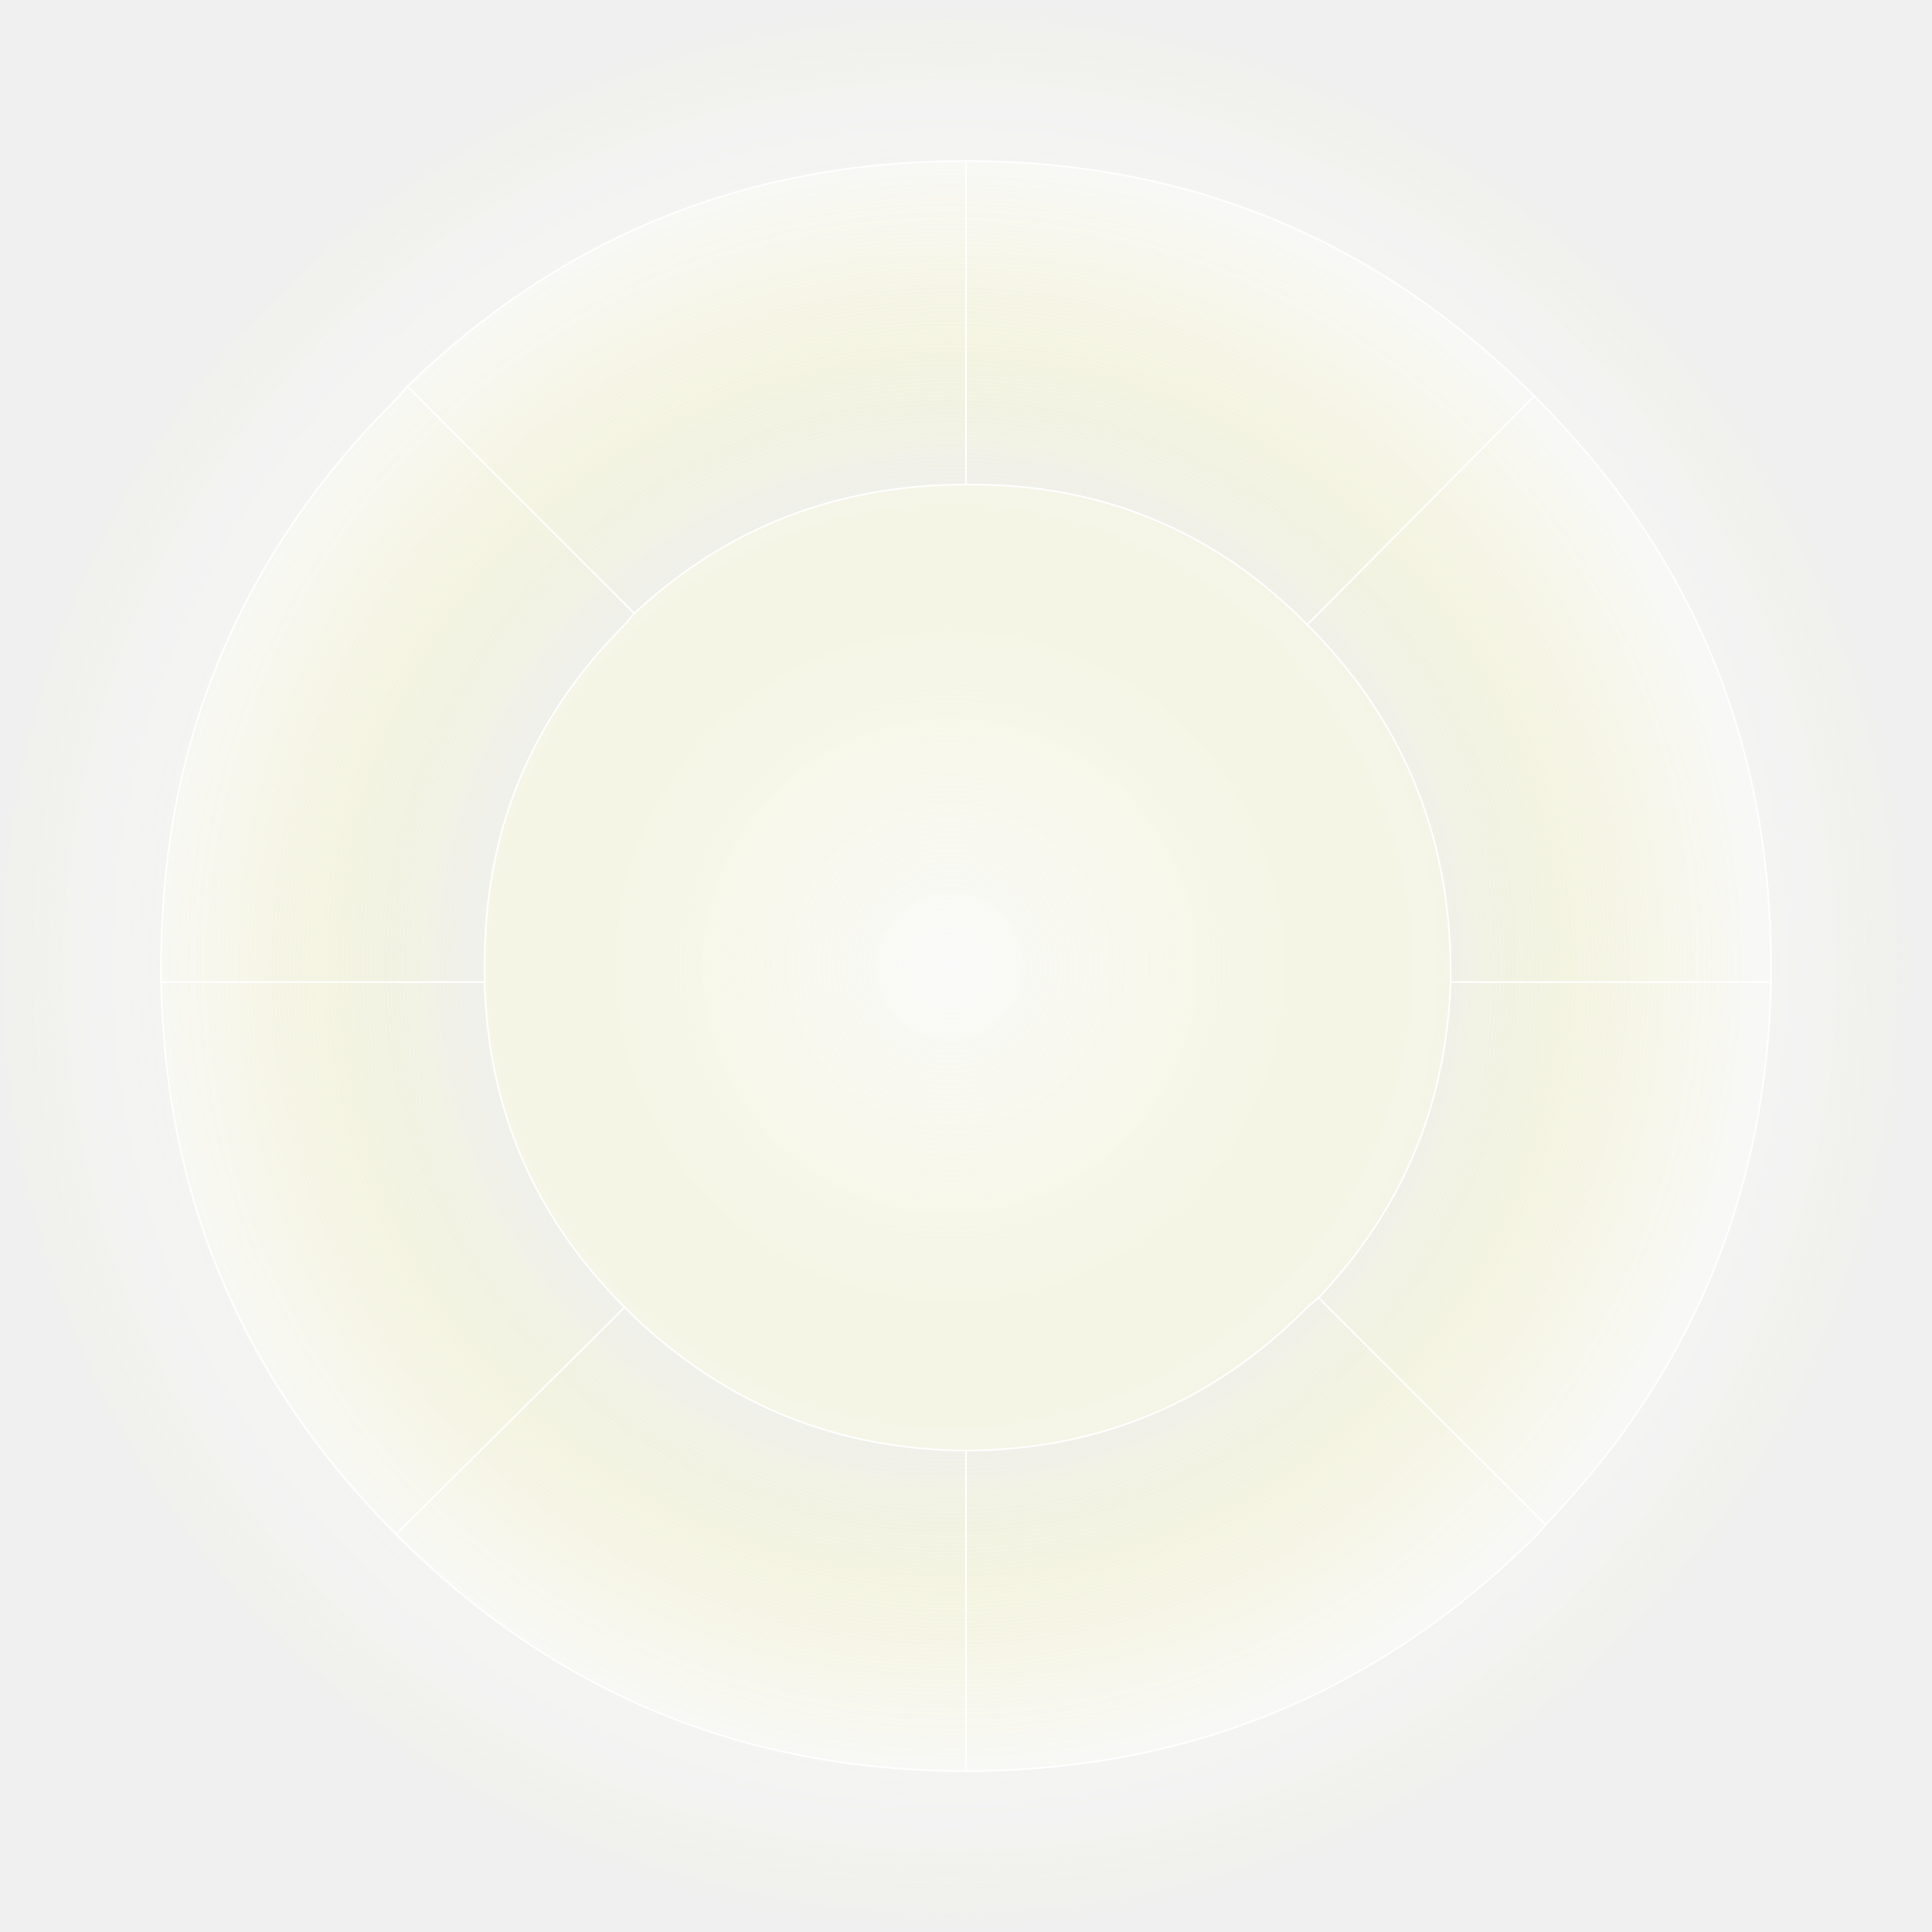
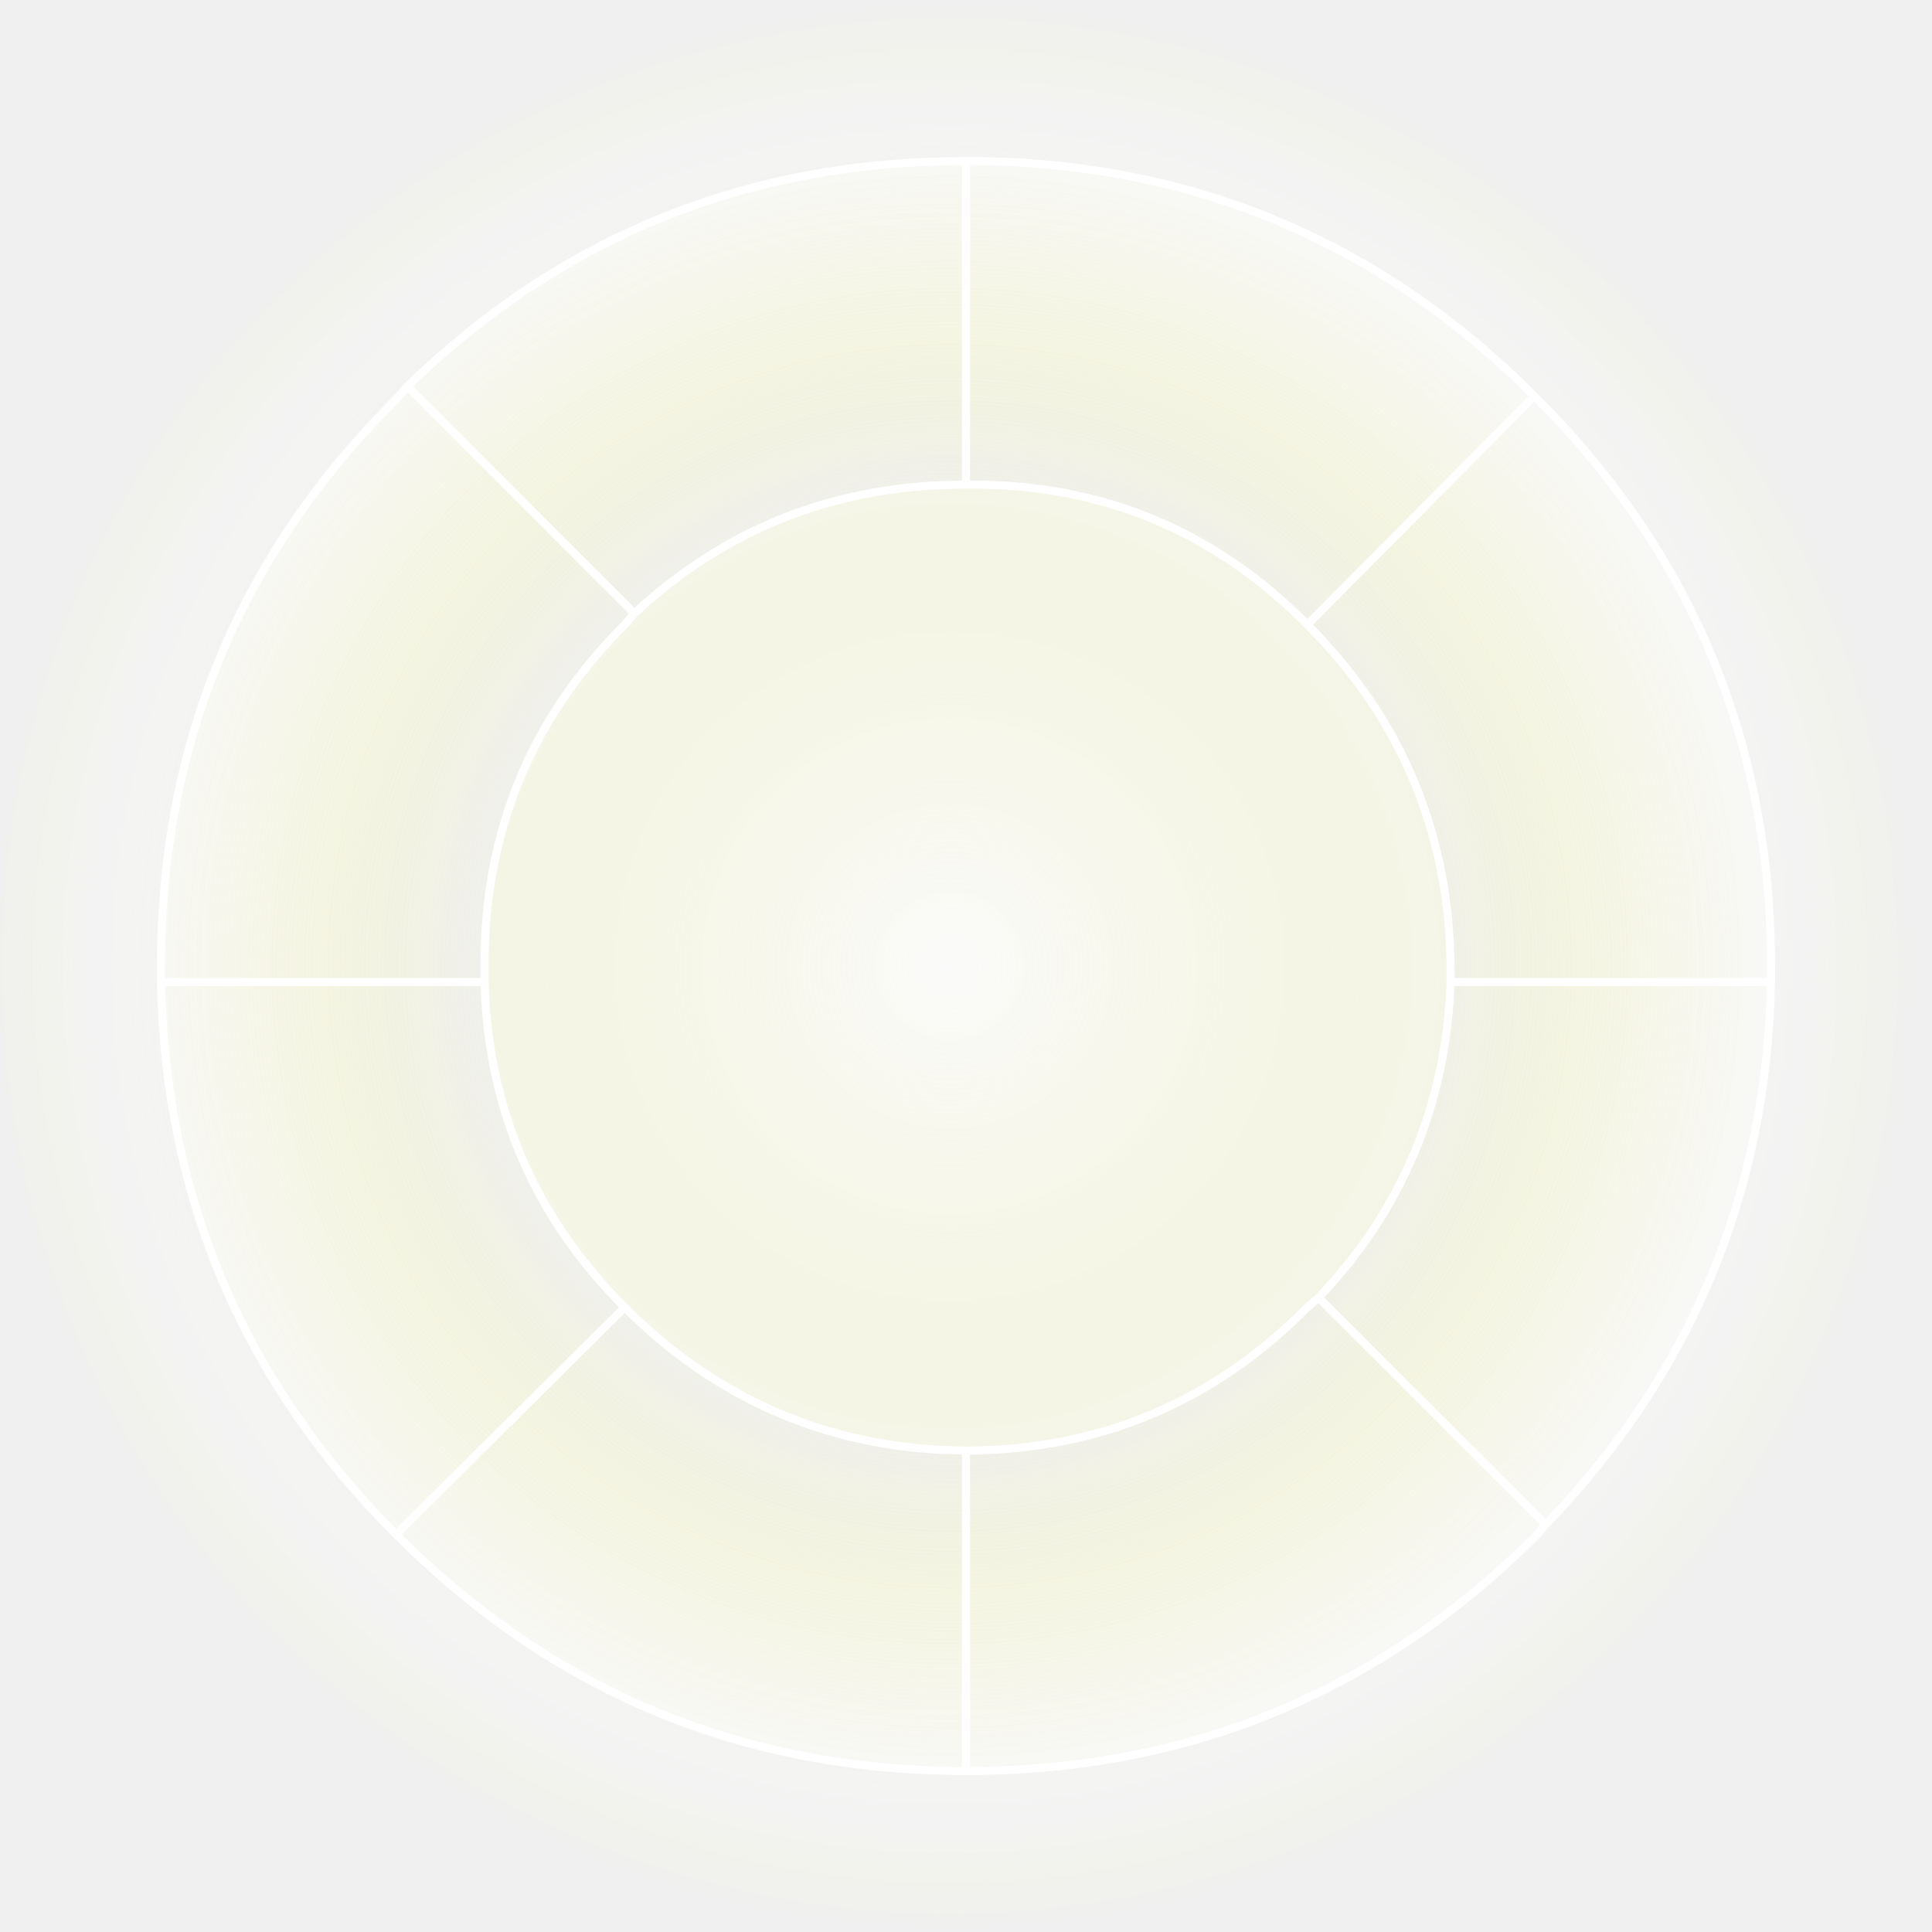
- <svg xmlns="http://www.w3.org/2000/svg" height="60.0px" width="60.0px">
-   <g transform="matrix(1.0, 0.0, 0.0, 1.0, 30.0, 30.0)">
-     <path d="M30.0 0.0 Q30.0 12.35 21.2 21.2 12.35 30.0 0.0 30.0 -12.4 30.0 -21.2 21.2 -30.05 12.35 -30.0 0.0 -30.05 -12.4 -21.2 -21.2 -12.4 -30.0 0.0 -30.0 12.35 -30.0 21.2 -21.2 30.0 -12.4 30.0 0.0" fill="url(#gradient0)" fill-rule="evenodd" stroke="none" />
-     <path d="M0.0 -25.0 Q10.35 -25.0 17.65 -17.7 L10.6 -10.6 17.65 -17.7 17.7 -17.65 Q25.0 -10.35 25.0 0.0 L25.0 0.5 Q24.8 10.3 18.0 17.35 L17.7 17.7 Q10.35 25.0 0.0 25.0 -10.35 25.0 -17.65 17.7 L-17.7 17.65 Q-24.8 10.55 -25.0 0.5 L-25.0 0.0 Q-25.0 -10.35 -17.65 -17.65 L-17.35 -18.0 Q-10.15 -25.0 0.0 -25.0 L0.0 -14.95 0.0 -25.0 M10.6 -10.6 Q6.25 -15.0 0.05 -14.95 L0.0 -14.95 Q-6.0 -14.95 -10.3 -10.95 L-10.6 -10.6 Q-15.0 -6.2 -14.95 0.05 L-14.95 0.5 Q-14.8 6.4 -10.6 10.6 L-17.7 17.65 -10.6 10.6 Q-6.2 15.0 0.0 15.05 L0.05 15.05 Q6.25 15.0 10.6 10.6 L10.95 10.3 Q14.85 6.2 15.05 0.5 L15.05 0.05 Q15.0 -6.2 10.6 -10.6 M0.0 25.0 L0.0 15.05 0.0 25.0 M25.0 0.5 L15.05 0.5 25.0 0.5 M-17.35 -18.0 L-10.3 -10.95 -17.35 -18.0 M18.0 17.35 L10.95 10.3 18.0 17.35 M-25.0 0.5 L-14.95 0.5 -25.0 0.5" fill="url(#gradient1)" fill-rule="evenodd" stroke="none" />
-     <path d="M0.0 -14.95 L0.05 -14.95 Q6.25 -15.0 10.6 -10.6 15.0 -6.2 15.05 0.05 L15.05 0.5 Q14.85 6.2 10.95 10.3 L10.6 10.6 Q6.25 15.0 0.05 15.05 L0.0 15.05 Q-6.2 15.0 -10.6 10.6 -14.8 6.4 -14.95 0.5 L-14.95 0.05 Q-15.0 -6.2 -10.6 -10.6 L-10.3 -10.95 Q-6.0 -14.95 0.0 -14.95" fill="url(#gradient2)" fill-rule="evenodd" stroke="none" />
-     <path d="M17.65 -17.7 Q10.35 -25.0 0.0 -25.0 L0.0 -14.95 0.05 -14.95 Q6.25 -15.0 10.6 -10.6 L17.65 -17.7 17.7 -17.65 Q25.0 -10.35 25.0 0.0 L25.0 0.5 Q24.8 10.3 18.0 17.35 L17.7 17.7 Q10.35 25.0 0.0 25.0 -10.35 25.0 -17.65 17.7 L-17.7 17.65 Q-24.8 10.55 -25.0 0.5 L-25.0 0.0 Q-25.0 -10.35 -17.65 -17.65 L-17.35 -18.0 Q-10.15 -25.0 0.0 -25.0 M10.95 10.3 L10.6 10.6 Q6.25 15.0 0.05 15.05 L0.0 15.05 0.0 25.0 M10.6 -10.6 Q15.0 -6.2 15.05 0.05 L15.05 0.5 25.0 0.5 M15.05 0.5 Q14.85 6.2 10.95 10.3 L18.0 17.35 M-10.3 -10.95 L-17.35 -18.0 M-14.95 0.5 L-14.95 0.05 Q-15.0 -6.2 -10.6 -10.6 L-10.3 -10.95 Q-6.0 -14.95 0.0 -14.95 M-10.6 10.6 Q-14.8 6.4 -14.95 0.5 L-25.0 0.5 M-10.6 10.6 L-17.7 17.65 M0.0 15.05 Q-6.2 15.0 -10.6 10.6" fill="none" stroke="#ffffff" stroke-linecap="round" stroke-linejoin="round" stroke-width="0.05" />
+ <svg xmlns="http://www.w3.org/2000/svg" height="60.0px" width="60.0px" version="1.1" id="svg35">
+   <g transform="matrix(1.0, 0.0, 0.0, 1.0, 30.0, 30.0)" id="g10">
+     <path d="M30.0 0.0 Q30.0 12.35 21.2 21.2 12.35 30.0 0.0 30.0 -12.4 30.0 -21.2 21.2 -30.05 12.35 -30.0 0.0 -30.05 -12.4 -21.2 -21.2 -12.4 -30.0 0.0 -30.0 12.35 -30.0 21.2 -21.2 30.0 -12.4 30.0 0.0" fill="url(#gradient0)" fill-rule="evenodd" stroke="none" id="path2" />
+     <path d="M0.0 -25.0 Q10.35 -25.0 17.65 -17.7 L10.6 -10.6 17.65 -17.7 17.7 -17.65 Q25.0 -10.35 25.0 0.0 L25.0 0.5 Q24.8 10.3 18.0 17.35 L17.7 17.7 Q10.35 25.0 0.0 25.0 -10.35 25.0 -17.65 17.7 L-17.7 17.65 Q-24.8 10.55 -25.0 0.5 L-25.0 0.0 Q-25.0 -10.35 -17.65 -17.65 L-17.35 -18.0 Q-10.15 -25.0 0.0 -25.0 L0.0 -14.95 0.0 -25.0 M10.6 -10.6 Q6.25 -15.0 0.05 -14.95 L0.0 -14.95 Q-6.0 -14.95 -10.3 -10.95 L-10.6 -10.6 Q-15.0 -6.2 -14.95 0.05 L-14.95 0.5 Q-14.8 6.4 -10.6 10.6 L-17.7 17.65 -10.6 10.6 Q-6.2 15.0 0.0 15.05 L0.05 15.05 Q6.25 15.0 10.6 10.6 L10.95 10.3 Q14.85 6.2 15.05 0.5 L15.05 0.05 Q15.0 -6.2 10.6 -10.6 M0.0 25.0 L0.0 15.05 0.0 25.0 M25.0 0.5 L15.05 0.5 25.0 0.5 M-17.35 -18.0 L-10.3 -10.95 -17.35 -18.0 M18.0 17.35 L10.95 10.3 18.0 17.35 M-25.0 0.5 L-14.95 0.5 -25.0 0.5" fill="url(#gradient1)" fill-rule="evenodd" stroke="none" id="path4" />
+     <path d="M0.0 -14.95 L0.05 -14.95 Q6.25 -15.0 10.6 -10.6 15.0 -6.2 15.05 0.05 L15.05 0.5 Q14.85 6.2 10.95 10.3 L10.6 10.6 Q6.25 15.0 0.05 15.05 L0.0 15.05 Q-6.2 15.0 -10.6 10.6 -14.8 6.4 -14.95 0.5 L-14.95 0.05 Q-15.0 -6.2 -10.6 -10.6 L-10.3 -10.95 Q-6.0 -14.95 0.0 -14.95" fill="url(#gradient2)" fill-rule="evenodd" stroke="none" id="path6" />
+     <path d="M17.65 -17.7 Q10.35 -25.0 0.0 -25.0 L0.0 -14.95 0.05 -14.95 Q6.25 -15.0 10.6 -10.6 L17.65 -17.7 17.7 -17.65 Q25.0 -10.35 25.0 0.0 L25.0 0.5 Q24.8 10.3 18.0 17.35 L17.7 17.7 Q10.35 25.0 0.0 25.0 -10.35 25.0 -17.65 17.7 L-17.7 17.65 Q-24.8 10.55 -25.0 0.5 L-25.0 0.0 Q-25.0 -10.35 -17.65 -17.65 L-17.35 -18.0 Q-10.15 -25.0 0.0 -25.0 M10.95 10.3 L10.6 10.6 Q6.25 15.0 0.05 15.05 L0.0 15.05 0.0 25.0 M10.6 -10.6 Q15.0 -6.2 15.05 0.05 L15.05 0.5 25.0 0.5 M15.05 0.5 Q14.85 6.2 10.95 10.3 L18.0 17.35 M-10.3 -10.95 L-17.35 -18.0 M-14.95 0.5 L-14.95 0.05 Q-15.0 -6.2 -10.6 -10.6 L-10.3 -10.95 Q-6.0 -14.95 0.0 -14.95 M-10.6 10.6 Q-14.8 6.4 -14.95 0.5 L-25.0 0.5 M-10.6 10.6 L-17.7 17.65 M0.0 15.05 Q-6.2 15.0 -10.6 10.6" fill="none" stroke="#ffffff" stroke-linecap="round" stroke-linejoin="round" stroke-width="0.05" id="path8" style="stroke-width:0.25;stroke-miterlimit:4;stroke-dasharray:none" />
  </g>
-   <defs>
+   <defs id="defs33">
    <radialGradient cx="0" cy="0" gradientTransform="matrix(0.0365, 0.0, 0.0, 0.0365, -0.5, 0.0)" gradientUnits="userSpaceOnUse" id="gradient0" r="819.2" spreadMethod="pad">
-       <stop offset="0.502" stop-color="#f9f991" stop-opacity="0.0" />
-       <stop offset="0.749" stop-color="#fefded" stop-opacity="0.282" />
-       <stop offset="0.894" stop-color="#ffffff" stop-opacity="0.224" />
-       <stop offset="1.0" stop-color="#fcfcad" stop-opacity="0.0" />
+       <stop offset="0.502" stop-color="#f9f991" stop-opacity="0.0" id="stop12" />
+       <stop offset="0.749" stop-color="#fefded" stop-opacity="0.282" id="stop14" />
+       <stop offset="0.894" stop-color="#ffffff" stop-opacity="0.224" id="stop16" />
+       <stop offset="1.0" stop-color="#fcfcad" stop-opacity="0.0" id="stop18" />
    </radialGradient>
    <radialGradient cx="0" cy="0" gradientTransform="matrix(0.0312, 0.0, 0.0, 0.0312, -0.5, 0.0)" gradientUnits="userSpaceOnUse" id="gradient1" r="819.2" spreadMethod="pad">
-       <stop offset="0.502" stop-color="#f9f991" stop-opacity="0.0" />
-       <stop offset="1.0" stop-color="#ffffff" stop-opacity="0.4" />
+       <stop offset="0.502" stop-color="#f9f991" stop-opacity="0.0" id="stop21" />
+       <stop offset="1.0" stop-color="#ffffff" stop-opacity="0.4" id="stop23" />
    </radialGradient>
    <radialGradient cx="0" cy="0" gradientTransform="matrix(0.0312, 0.0, 0.0, 0.0312, -0.5, 0.0)" gradientUnits="userSpaceOnUse" id="gradient2" r="819.2" spreadMethod="pad">
-       <stop offset="0.0" stop-color="#ffffff" stop-opacity="0.69" />
-       <stop offset="0.502" stop-color="#fcfcd1" stop-opacity="0.373" />
-       <stop offset="1.0" stop-color="#ffffff" stop-opacity="0.353" />
+       <stop offset="0.0" stop-color="#ffffff" stop-opacity="0.69" id="stop26" />
+       <stop offset="0.502" stop-color="#fcfcd1" stop-opacity="0.373" id="stop28" />
+       <stop offset="1.0" stop-color="#ffffff" stop-opacity="0.353" id="stop30" />
    </radialGradient>
  </defs>
</svg>
